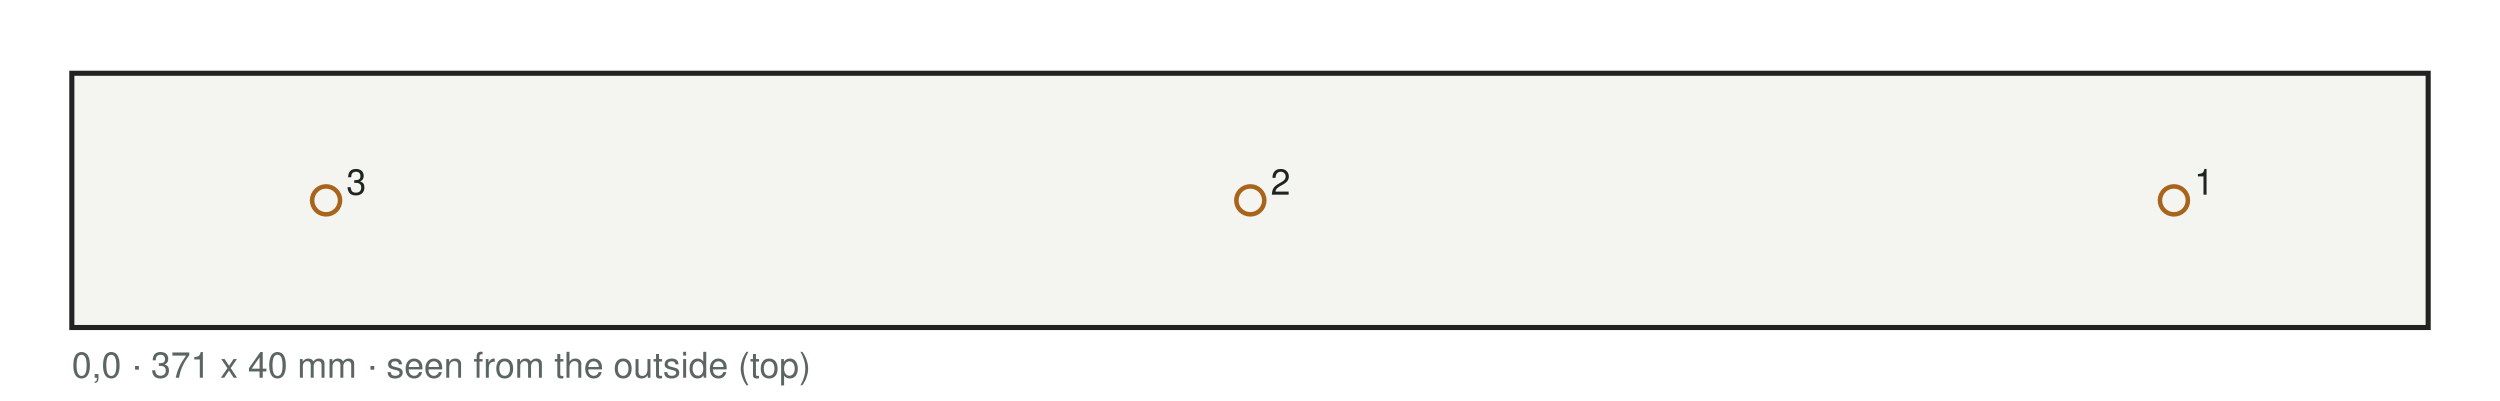
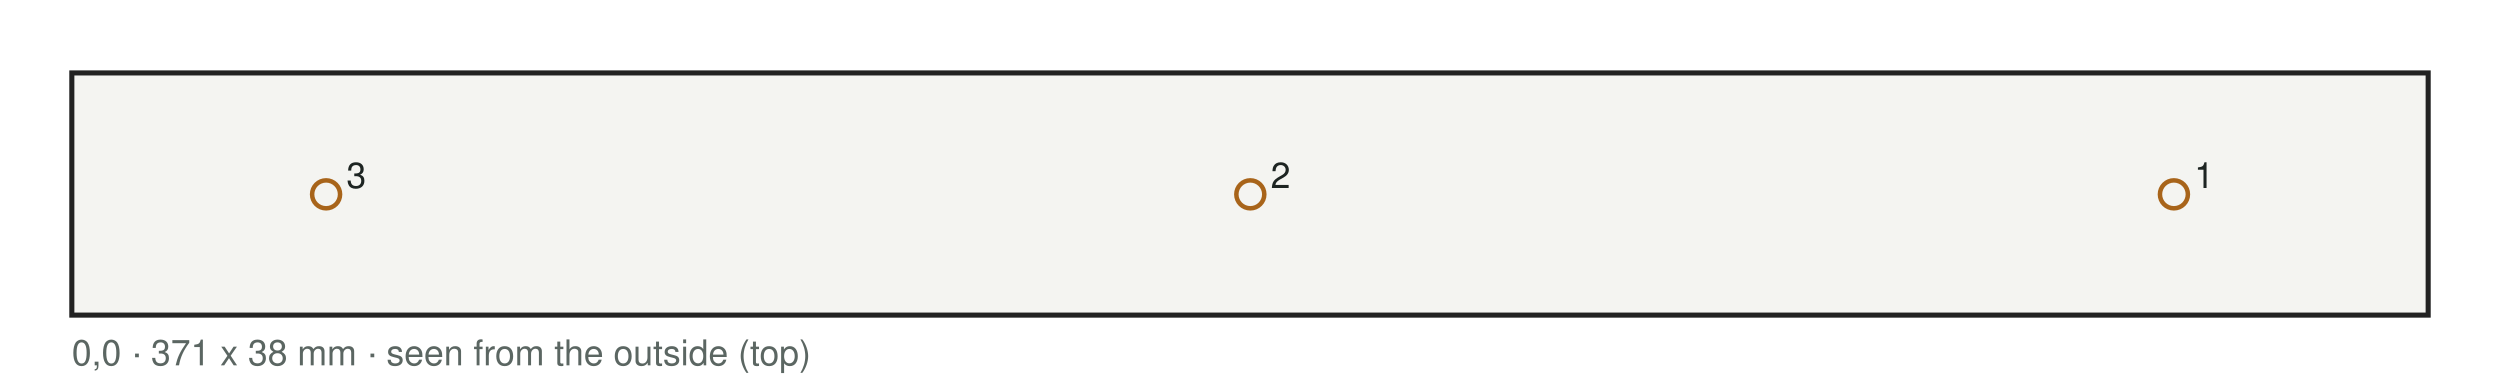
- <svg xmlns="http://www.w3.org/2000/svg" viewBox="-11.3 -11.3 393.3 62.6" width="393mm" height="63mm" font-family="Helvetica, Arial, sans-serif">
-   <polygon points="370.7,40.0 0.0,40.0 0.0,0.0 370.7,0.0" fill="#f4f4f1" stroke="#222" stroke-width="0.8" />
-   <circle cx="330.7" cy="20.0" r="2.2" fill="none" stroke="#a8641a" stroke-width="0.71" />
-   <text x="333.9" y="19.1" font-size="5.6" fill="#1d2422">1</text>
-   <circle cx="185.4" cy="20.0" r="2.2" fill="none" stroke="#a8641a" stroke-width="0.71" />
-   <text x="188.6" y="19.1" font-size="5.6" fill="#1d2422">2</text>
-   <circle cx="40.0" cy="20.0" r="2.2" fill="none" stroke="#a8641a" stroke-width="0.71" />
-   <text x="43.2" y="19.1" font-size="5.6" fill="#1d2422">3</text>
-   <text x="0" y="47.9" font-size="5.6" fill="#5b6662">0,0 · 371 x 40 mm · seen from the outside (top)</text>
+ <svg xmlns="http://www.w3.org/2000/svg" viewBox="-11.3 -11.3 393.3 60.7" width="393mm" height="61mm" font-family="Helvetica, Arial, sans-serif">
+   <polygon points="370.7,38.1 0.0,38.1 0.0,0.0 370.7,0.0" fill="#f4f4f1" stroke="#222" stroke-width="0.8" />
+   <circle cx="330.7" cy="19.1" r="2.2" fill="none" stroke="#a8641a" stroke-width="0.71" />
+   <text x="333.9" y="18.1" font-size="5.6" fill="#1d2422">1</text>
+   <circle cx="185.4" cy="19.1" r="2.2" fill="none" stroke="#a8641a" stroke-width="0.71" />
+   <text x="188.6" y="18.1" font-size="5.6" fill="#1d2422">2</text>
+   <circle cx="40.0" cy="19.1" r="2.2" fill="none" stroke="#a8641a" stroke-width="0.71" />
+   <text x="43.2" y="18.1" font-size="5.6" fill="#1d2422">3</text>
+   <text x="0" y="46.0" font-size="5.6" fill="#5b6662">0,0 · 371 x 38 mm · seen from the outside (top)</text>
</svg>
